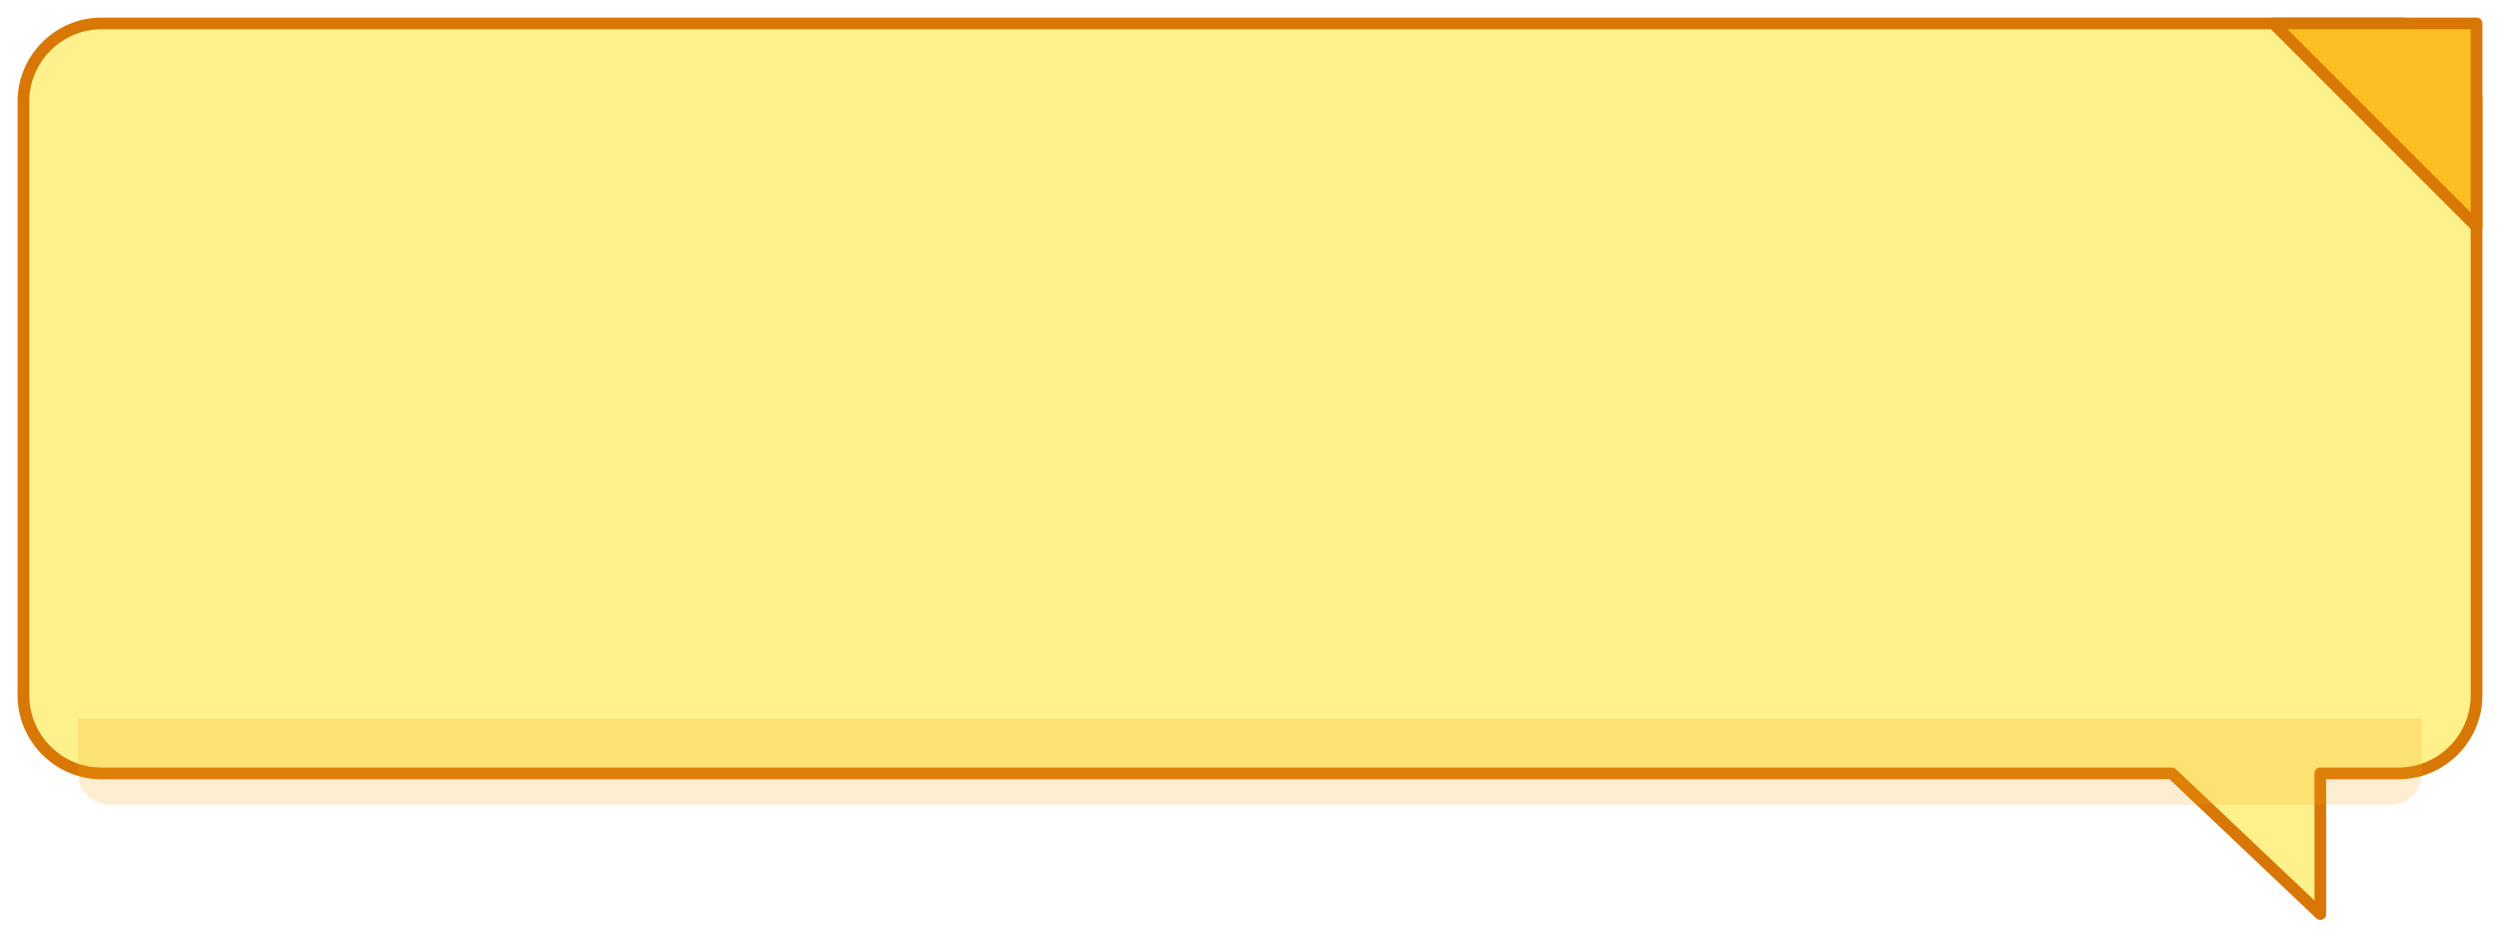
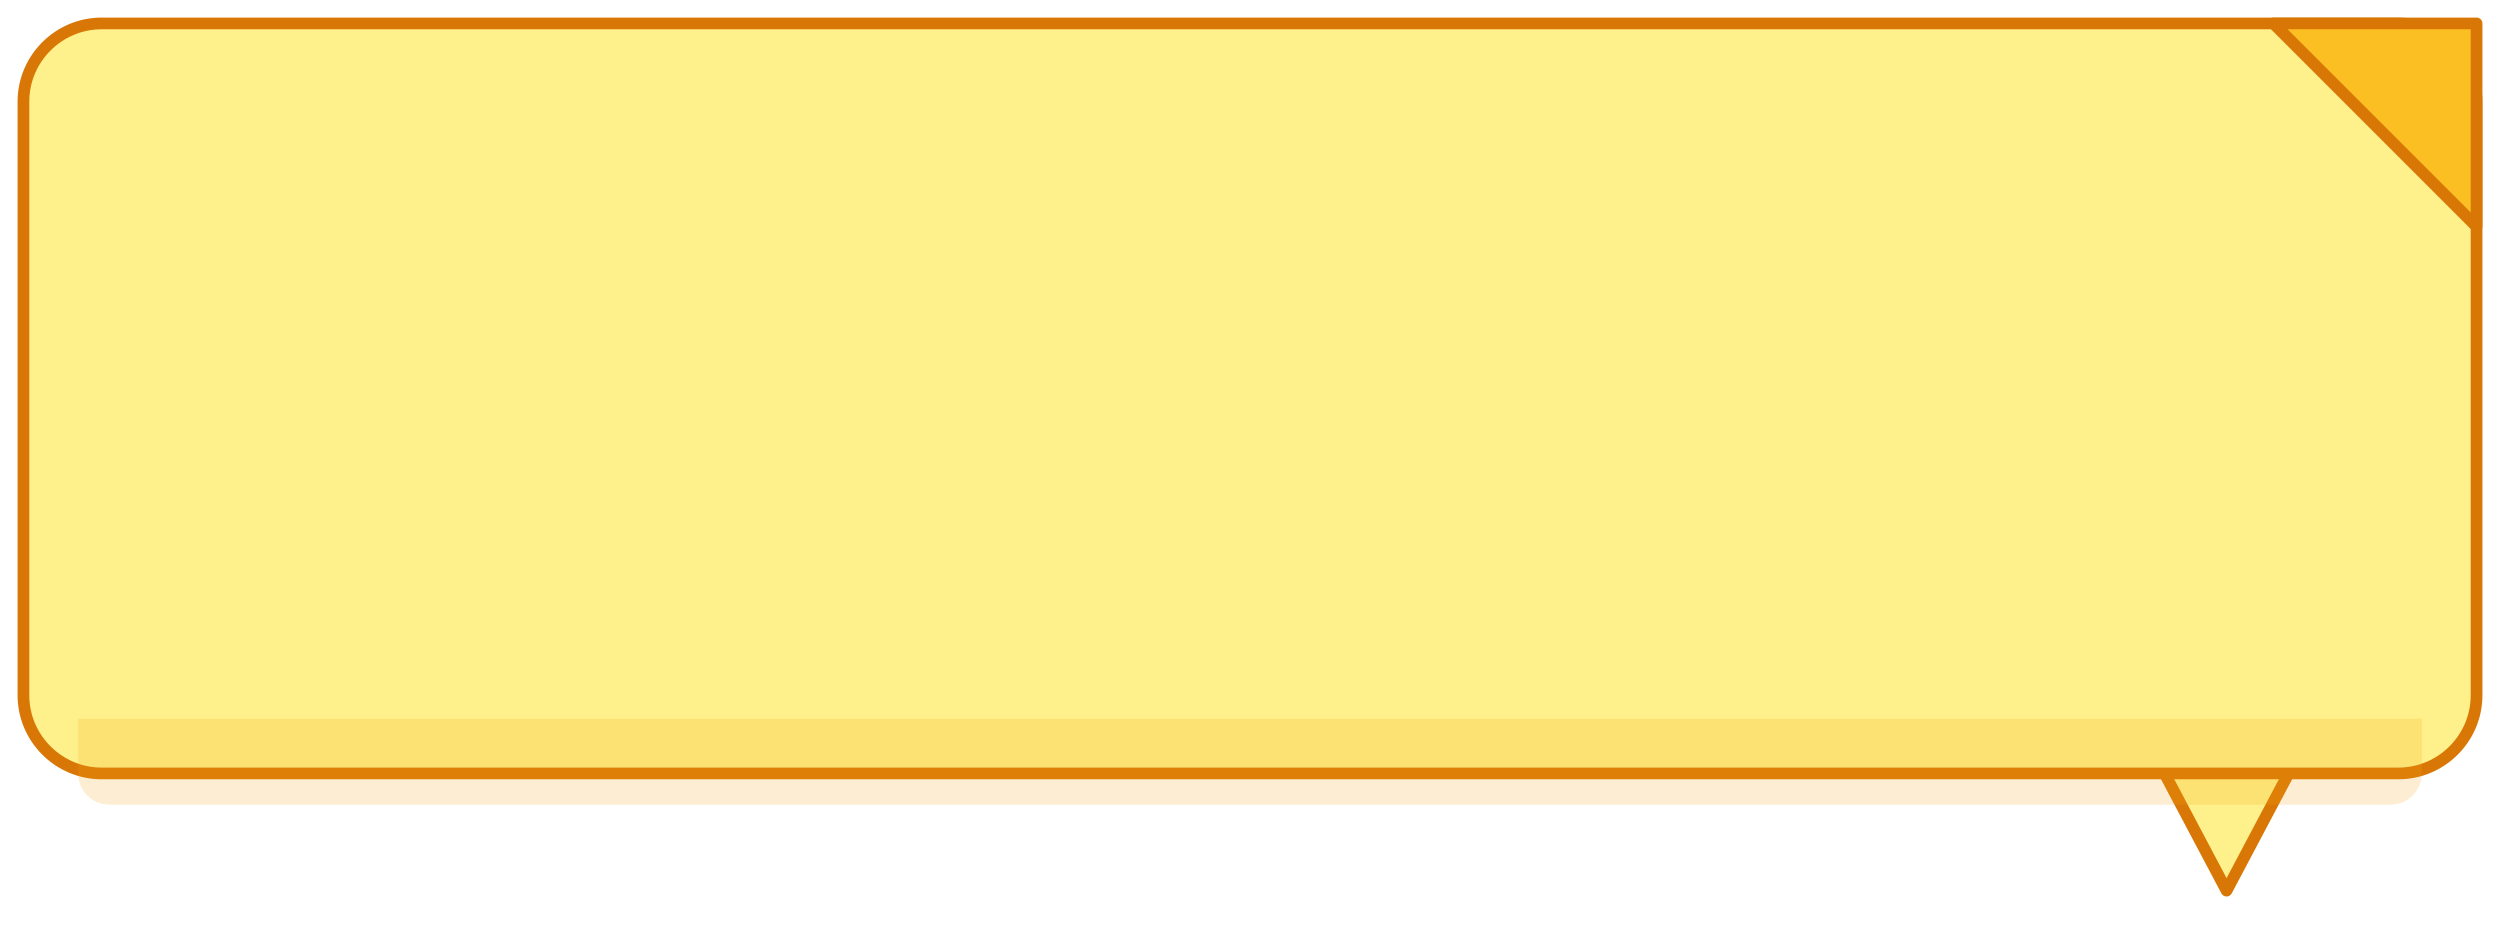
- <svg xmlns="http://www.w3.org/2000/svg" width="320" height="120" viewBox="0 0 320 120" fill="none">
-   <path d="M307 3H13C7.5 3 3 7.5 3 13V89C3 94.5 7.5 99 13 99H278L297 117V99H307C312.5 99 317 94.5 317 89V13C317 7.5 312.5 3 307 3Z" fill="#FEF08A" stroke="#D97706" stroke-width="1.5" stroke-linejoin="round" />
+ <svg xmlns="http://www.w3.org/2000/svg" width="320" height="120" viewBox="0 0 320 120" fill="none" preserveAspectRatio="none">
+   <path d="M276 97L294 97L285 114L276 97Z" fill="#FEF08A" stroke="#D97706" stroke-width="1.5" stroke-linejoin="round" />
+   <path d="M307 3H13C7.5 3 3 7.5 3 13V89C3 94.5 7.5 99 13 99H307C312.5 99 317 94.5 317 89V13C317 7.5 312.5 3 307 3Z" fill="#FEF08A" stroke="#D97706" stroke-width="1.5" stroke-linejoin="round" />
  <path d="M291 3H317V29L291 3Z" fill="#FBBF24" stroke="#D97706" stroke-width="1.5" stroke-linejoin="round" />
  <path d="M10 92H310V99C310 101.2 308.2 103 306 103H14C11.8 103 10 101.2 10 99V92Z" fill="#F59E0B" opacity="0.18" />
</svg>
